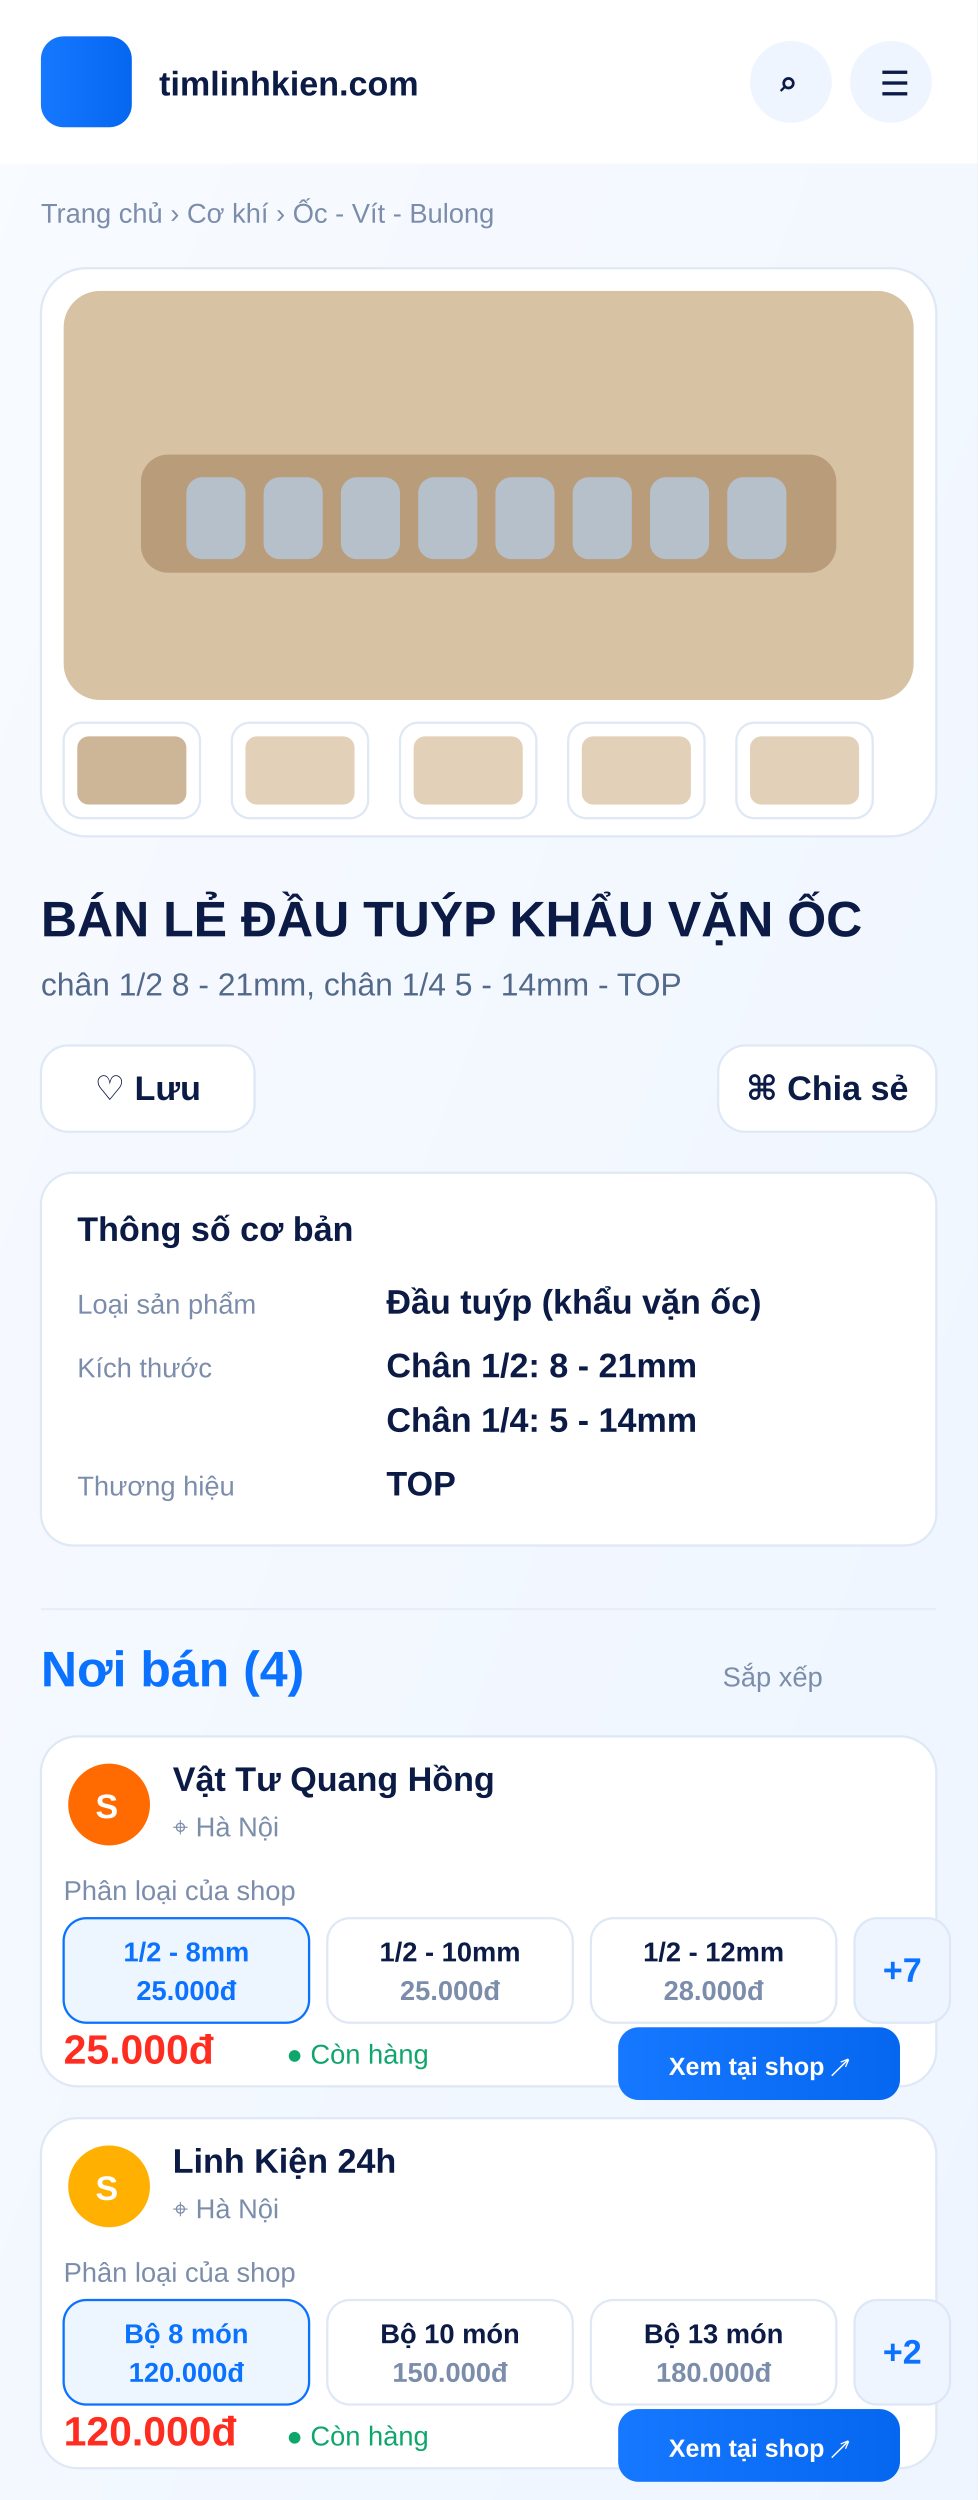
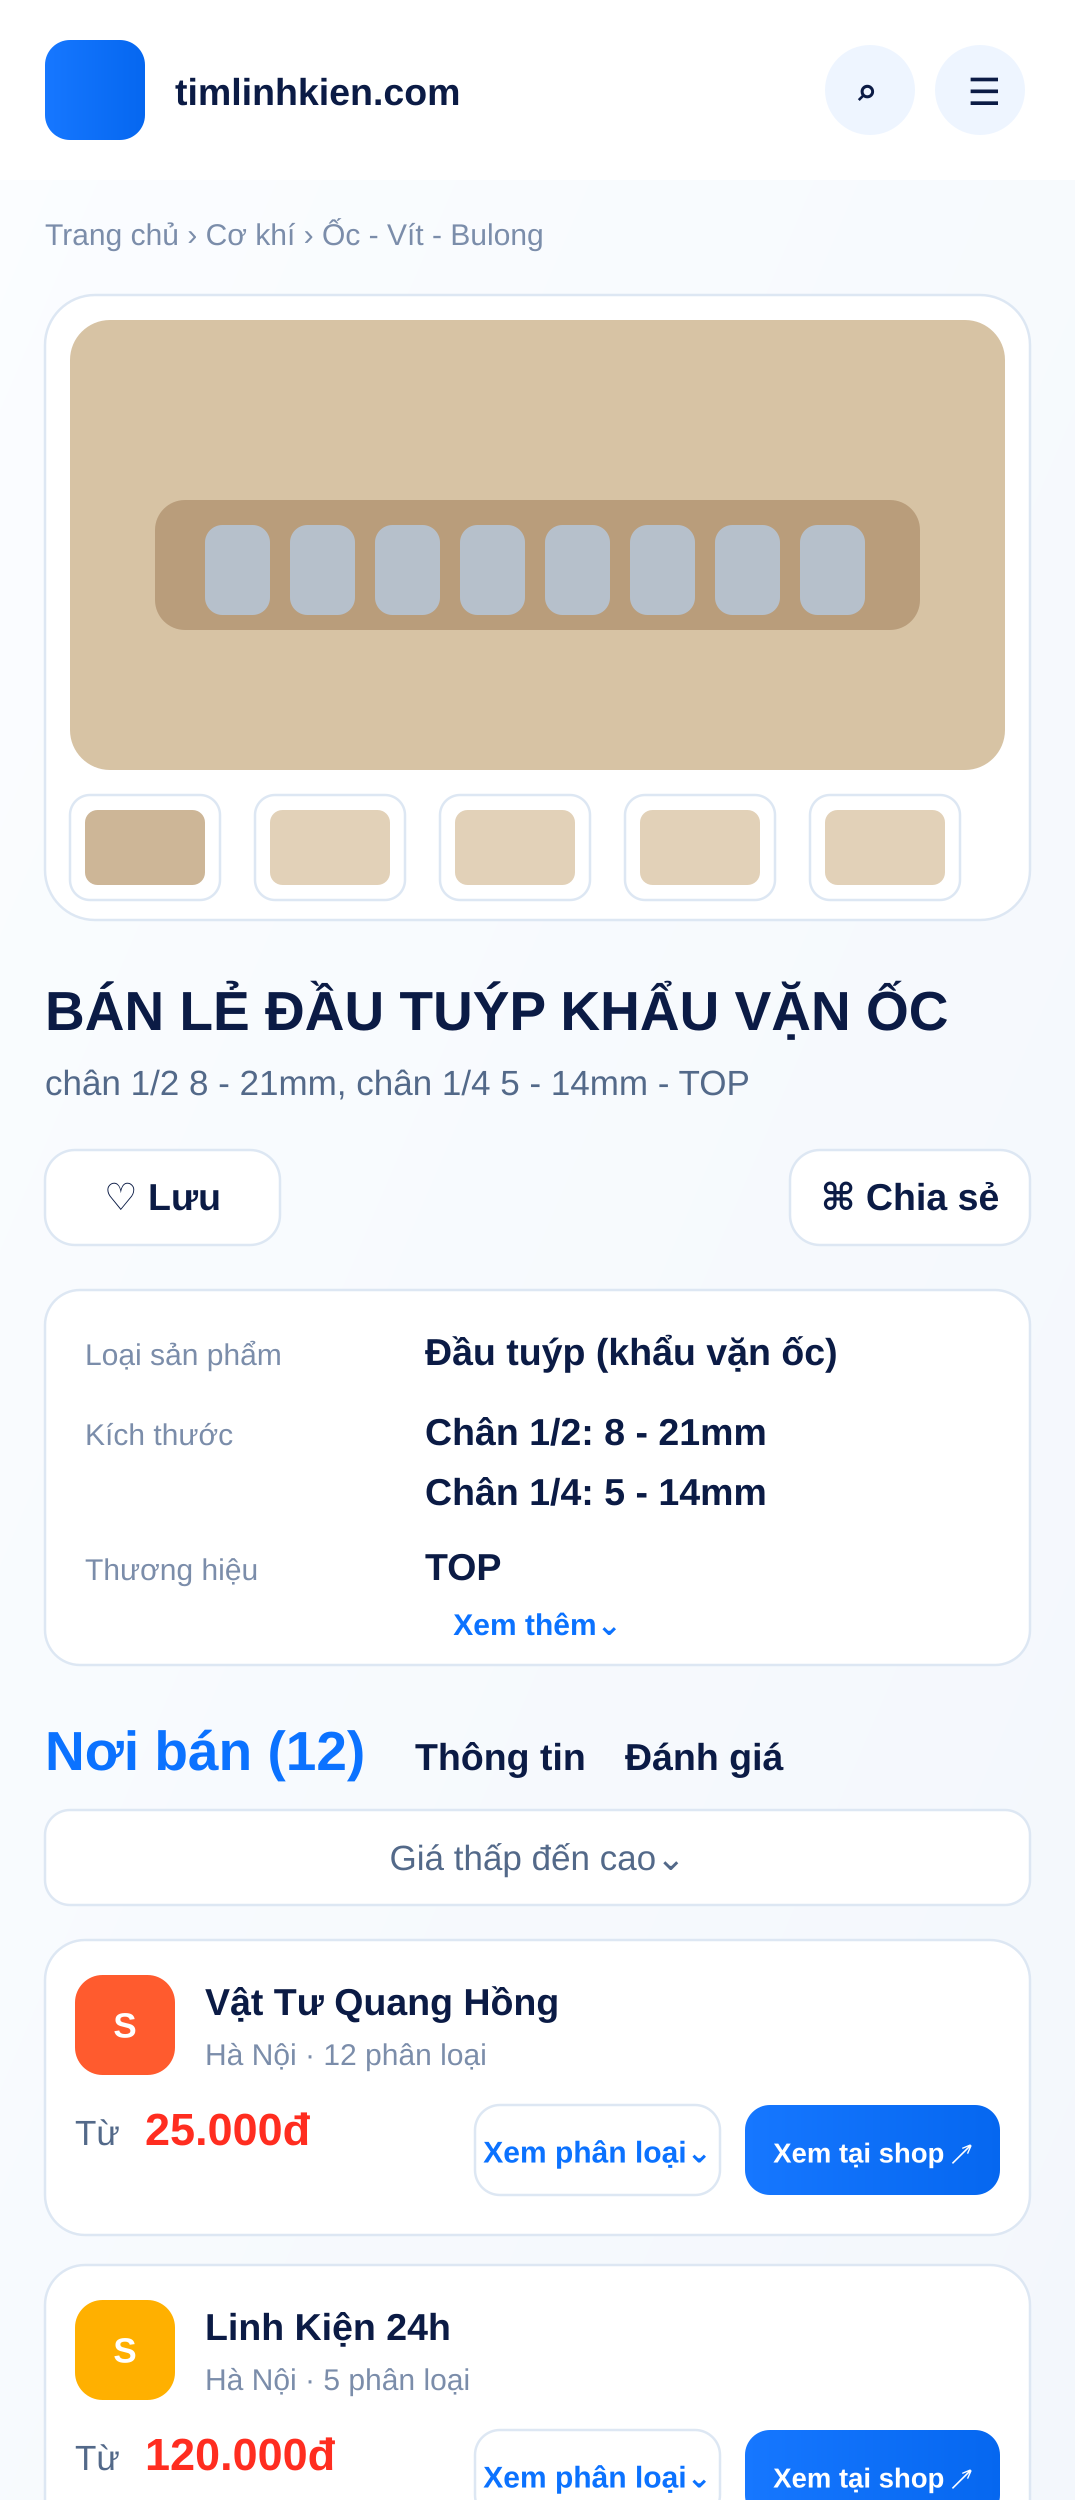
- <svg xmlns="http://www.w3.org/2000/svg" width="430" height="1100" viewBox="0 0 430 1100">
+ <svg xmlns="http://www.w3.org/2000/svg" width="430" height="1000" viewBox="0 0 430 1000">
  <defs>
    <linearGradient id="bg" x1="0" y1="0" x2="1" y2="1">
-       <stop stop-color="#f8fbff" />
-       <stop offset="1" stop-color="#eef5ff" />
+       <stop stop-color="#fbfdff" />
+       <stop offset="1" stop-color="#f3f7fc" />
    </linearGradient>
    <linearGradient id="blue" x1="0" x2="1">
      <stop stop-color="#1677ff" />
      <stop offset="1" stop-color="#0567f0" />
    </linearGradient>
-     <filter id="sh">
-       <feDropShadow dx="0" dy="4" stdDeviation="10" flood-color="#0b3f84" flood-opacity=".08" />
-     </filter>
    <style>
- .bg{fill:url(#bg)}.card{fill:#fff;stroke:#dfe8f5;stroke-width:1}.h1{font:800 34px Arial;fill:#0b1b45}.h2{font:800 22px Arial;fill:#0b1b45}.h3{font:700 15px Arial;fill:#0b1b45}.body{font:400 14px Arial;fill:#536989}.small{font:400 12px Arial;fill:#7b8daa}.price{font:800 18px Arial;fill:#ff2d20}.blueT{fill:#0b72ff}.greenT{fill:#0fa66c}.line{stroke:#e7eef7;stroke-width:1}.pill{fill:#eef5ff;stroke:#dce8f7}
+ .bg{fill:url(#bg)}.card{fill:#fff;stroke:#dde7f3;stroke-width:1}.h1{font:800 34px Arial;fill:#0b1b45}.h2{font:800 22px Arial;fill:#0b1b45}.h3{font:700 15px Arial;fill:#0b1b45}.body{font:400 14px Arial;fill:#536989}.small{font:400 12px Arial;fill:#7b8daa}.price{font:800 18px Arial;fill:#ff2d20}.blueT{fill:#0b72ff}.line{stroke:#e7eef7;stroke-width:1}
</style>
  </defs>
-   <rect width="430" height="1100" class="bg" />
+   <rect width="430" height="1000" class="bg" />
  <rect x="0" y="0" width="430" height="72" fill="#fff" />
  <rect x="18" y="16" width="40" height="40" rx="10" fill="url(#blue)" />
  <text x="70" y="42" class="h3">timlinhkien.com</text>
  <circle cx="348" cy="36" r="18" fill="#eef5ff" />
  <text x="342" y="42" class="h3">⌕</text>
  <circle cx="392" cy="36" r="18" fill="#eef5ff" />
  <text x="387" y="42" class="h3">☰</text>
  <text x="18" y="98" class="small">Trang chủ  ›  Cơ khí  ›  Ốc - Vít - Bulong</text>
  <rect x="18" y="118" width="394" height="250" rx="20" class="card" />
  <rect x="28" y="128" width="374" height="180" rx="16" fill="#d7c3a4" />
  <rect x="62" y="200" width="306" height="52" rx="12" fill="#b99d7b" />
  <g fill="#b6c0cb">
    <rect x="82" y="210" width="26" height="36" rx="7" />
    <rect x="116" y="210" width="26" height="36" rx="7" />
    <rect x="150" y="210" width="26" height="36" rx="7" />
    <rect x="184" y="210" width="26" height="36" rx="7" />
    <rect x="218" y="210" width="26" height="36" rx="7" />
    <rect x="252" y="210" width="26" height="36" rx="7" />
    <rect x="286" y="210" width="26" height="36" rx="7" />
    <rect x="320" y="210" width="26" height="36" rx="7" />
  </g>
  <rect x="28" y="318" width="60" height="42" rx="8" class="card" />
  <rect x="34" y="324" width="48" height="30" rx="5" fill="#cdb697" />
  <rect x="102" y="318" width="60" height="42" rx="8" class="card" />
  <rect x="108" y="324" width="48" height="30" rx="5" fill="#e2d1b8" />
  <rect x="176" y="318" width="60" height="42" rx="8" class="card" />
  <rect x="182" y="324" width="48" height="30" rx="5" fill="#e2d1b8" />
  <rect x="250" y="318" width="60" height="42" rx="8" class="card" />
  <rect x="256" y="324" width="48" height="30" rx="5" fill="#e2d1b8" />
  <rect x="324" y="318" width="60" height="42" rx="8" class="card" />
  <rect x="330" y="324" width="48" height="30" rx="5" fill="#e2d1b8" />
  <text x="18" y="412" class="h2">BÁN LẺ ĐẦU TUÝP KHẨU VẶN ỐC</text>
  <text x="18" y="438" class="body">chân 1/2 8 - 21mm, chân 1/4 5 - 14mm - TOP</text>
  <rect x="18" y="460" width="94" height="38" rx="12" class="card" />
  <text x="65" y="484" text-anchor="middle" class="h3">♡ Lưu</text>
  <rect x="316" y="460" width="96" height="38" rx="12" class="card" />
  <text x="364" y="484" text-anchor="middle" class="h3">⌘ Chia sẻ</text>
-   <rect x="18" y="516" width="394" height="164" rx="14" class="card" />
-   <text x="34" y="546" class="h3">Thông số cơ bản</text>
-   <text x="34" y="578" class="small">Loại sản phẩm</text>
-   <text x="170" y="578" class="h3">Đầu tuýp (khẩu vặn ốc)</text>
-   <text x="34" y="606" class="small">Kích thước</text>
-   <text x="170" y="606" class="h3">Chân 1/2: 8 - 21mm</text>
-   <text x="170" y="630" class="h3">Chân 1/4: 5 - 14mm</text>
-   <text x="34" y="658" class="small">Thương hiệu</text>
-   <text x="170" y="658" class="h3">TOP</text>
-   <line x1="18" y1="708" x2="412" y2="708" class="line" />
-   <text x="18" y="742" class="h2 blueT">Nơi bán (4)</text>
-   <text x="362" y="742" text-anchor="end" class="small">Sắp xếp</text>
-   <rect x="18" y="764" width="394" height="154" rx="16" class="card" />
-   <circle cx="48" cy="794" r="18" fill="#ff6b00" />
-   <text x="42" y="800" class="h3" style="fill:#fff">S</text>
-   <text x="76" y="788" class="h3">Vật Tư Quang Hồng</text>
-   <text x="76" y="808" class="small">⌖ Hà Nội</text>
-   <text x="28" y="836" class="small">Phân loại của shop</text>
-   <rect x="28" y="844" width="108" height="46" rx="10" fill="#edf5ff" stroke="#0b72ff" />
-   <text x="82" y="863" text-anchor="middle" class="h3 blueT" style="font-size:12px">1/2 - 8mm</text>
-   <text x="82" y="880" text-anchor="middle" class="small blueT" style="font-weight:700">25.000đ</text>
-   <rect x="144" y="844" width="108" height="46" rx="10" fill="#fff" stroke="#dfe8f5" />
-   <text x="198" y="863" text-anchor="middle" class="h3" style="font-size:12px">1/2 - 10mm</text>
-   <text x="198" y="880" text-anchor="middle" class="small" style="font-weight:700">25.000đ</text>
-   <rect x="260" y="844" width="108" height="46" rx="10" fill="#fff" stroke="#dfe8f5" />
-   <text x="314" y="863" text-anchor="middle" class="h3" style="font-size:12px">1/2 - 12mm</text>
-   <text x="314" y="880" text-anchor="middle" class="small" style="font-weight:700">28.000đ</text>
-   <rect x="376" y="844" width="42" height="46" rx="10" class="pill" />
-   <text x="397" y="872" text-anchor="middle" class="h3 blueT">+7</text>
-   <text x="28" y="908" class="price">25.000đ</text>
-   <text x="126" y="908" class="small greenT">● Còn hàng</text>
-   <rect x="272" y="892" width="124" height="32" rx="9" fill="url(#blue)" />
-   <text x="334" y="913" text-anchor="middle" style="font:700 11px Arial;fill:#fff">Xem tại shop ↗</text>
-   <rect x="18" y="932" width="394" height="154" rx="16" class="card" />
-   <circle cx="48" cy="962" r="18" fill="#ffb000" />
-   <text x="42" y="968" class="h3" style="fill:#fff">S</text>
-   <text x="76" y="956" class="h3">Linh Kiện 24h</text>
-   <text x="76" y="976" class="small">⌖ Hà Nội</text>
-   <text x="28" y="1004" class="small">Phân loại của shop</text>
-   <rect x="28" y="1012" width="108" height="46" rx="10" fill="#edf5ff" stroke="#0b72ff" />
-   <text x="82" y="1031" text-anchor="middle" class="h3 blueT" style="font-size:12px">Bộ 8 món</text>
-   <text x="82" y="1048" text-anchor="middle" class="small blueT" style="font-weight:700">120.000đ</text>
-   <rect x="144" y="1012" width="108" height="46" rx="10" fill="#fff" stroke="#dfe8f5" />
-   <text x="198" y="1031" text-anchor="middle" class="h3" style="font-size:12px">Bộ 10 món</text>
-   <text x="198" y="1048" text-anchor="middle" class="small" style="font-weight:700">150.000đ</text>
-   <rect x="260" y="1012" width="108" height="46" rx="10" fill="#fff" stroke="#dfe8f5" />
-   <text x="314" y="1031" text-anchor="middle" class="h3" style="font-size:12px">Bộ 13 món</text>
-   <text x="314" y="1048" text-anchor="middle" class="small" style="font-weight:700">180.000đ</text>
-   <rect x="376" y="1012" width="42" height="46" rx="10" class="pill" />
-   <text x="397" y="1040" text-anchor="middle" class="h3 blueT">+2</text>
-   <text x="28" y="1076" class="price">120.000đ</text>
-   <text x="126" y="1076" class="small greenT">● Còn hàng</text>
-   <rect x="272" y="1060" width="124" height="32" rx="9" fill="url(#blue)" />
-   <text x="334" y="1081" text-anchor="middle" style="font:700 11px Arial;fill:#fff">Xem tại shop ↗</text>
+   <rect x="18" y="516" width="394" height="150" rx="14" class="card" />
+   <text x="34" y="546" class="small">Loại sản phẩm</text>
+   <text x="170" y="546" class="h3">Đầu tuýp (khẩu vặn ốc)</text>
+   <text x="34" y="578" class="small">Kích thước</text>
+   <text x="170" y="578" class="h3">Chân 1/2: 8 - 21mm</text>
+   <text x="170" y="602" class="h3">Chân 1/4: 5 - 14mm</text>
+   <text x="34" y="632" class="small">Thương hiệu</text>
+   <text x="170" y="632" class="h3">TOP</text>
+   <text x="215" y="654" text-anchor="middle" class="blueT" style="font:700 12px Arial">Xem thêm⌄</text>
+   <text x="18" y="708" class="h2 blueT">Nơi bán (12)</text>
+   <text x="166" y="708" class="h3">Thông tin</text>
+   <text x="250" y="708" class="h3">Đánh giá</text>
+   <rect x="18" y="724" width="394" height="38" rx="10" class="card" />
+   <text x="215" y="748" text-anchor="middle" class="body">Giá thấp đến cao⌄</text>
+   <rect x="18" y="776" width="394" height="118" rx="16" class="card" />
+   <rect x="30" y="790" width="40" height="40" rx="11" fill="#ff5b2e" />
+   <text x="50" y="815" text-anchor="middle" style="font:800 14px Arial;fill:#fff">S</text>
+   <text x="82" y="806" class="h3">Vật Tư Quang Hồng</text>
+   <text x="82" y="826" class="small">Hà Nội · 12 phân loại</text>
+   <text x="30" y="858" class="body">Từ</text>
+   <text x="58" y="858" class="price">25.000đ</text>
+   <rect x="190" y="842" width="98" height="36" rx="10" class="card" />
+   <text x="239" y="865" text-anchor="middle" class="h3 blueT" style="font-size:12px">Xem phân loại⌄</text>
+   <rect x="298" y="842" width="102" height="36" rx="10" fill="url(#blue)" />
+   <text x="349" y="865" text-anchor="middle" style="font:700 11px Arial;fill:#fff">Xem tại shop ↗</text>
+   <rect x="18" y="906" width="394" height="118" rx="16" class="card" />
+   <rect x="30" y="920" width="40" height="40" rx="11" fill="#ffb000" />
+   <text x="50" y="945" text-anchor="middle" style="font:800 14px Arial;fill:#fff">S</text>
+   <text x="82" y="936" class="h3">Linh Kiện 24h</text>
+   <text x="82" y="956" class="small">Hà Nội · 5 phân loại</text>
+   <text x="30" y="988" class="body">Từ</text>
+   <text x="58" y="988" class="price">120.000đ</text>
+   <rect x="190" y="972" width="98" height="36" rx="10" class="card" />
+   <text x="239" y="995" text-anchor="middle" class="h3 blueT" style="font-size:12px">Xem phân loại⌄</text>
+   <rect x="298" y="972" width="102" height="36" rx="10" fill="url(#blue)" />
+   <text x="349" y="995" text-anchor="middle" style="font:700 11px Arial;fill:#fff">Xem tại shop ↗</text>
</svg>
